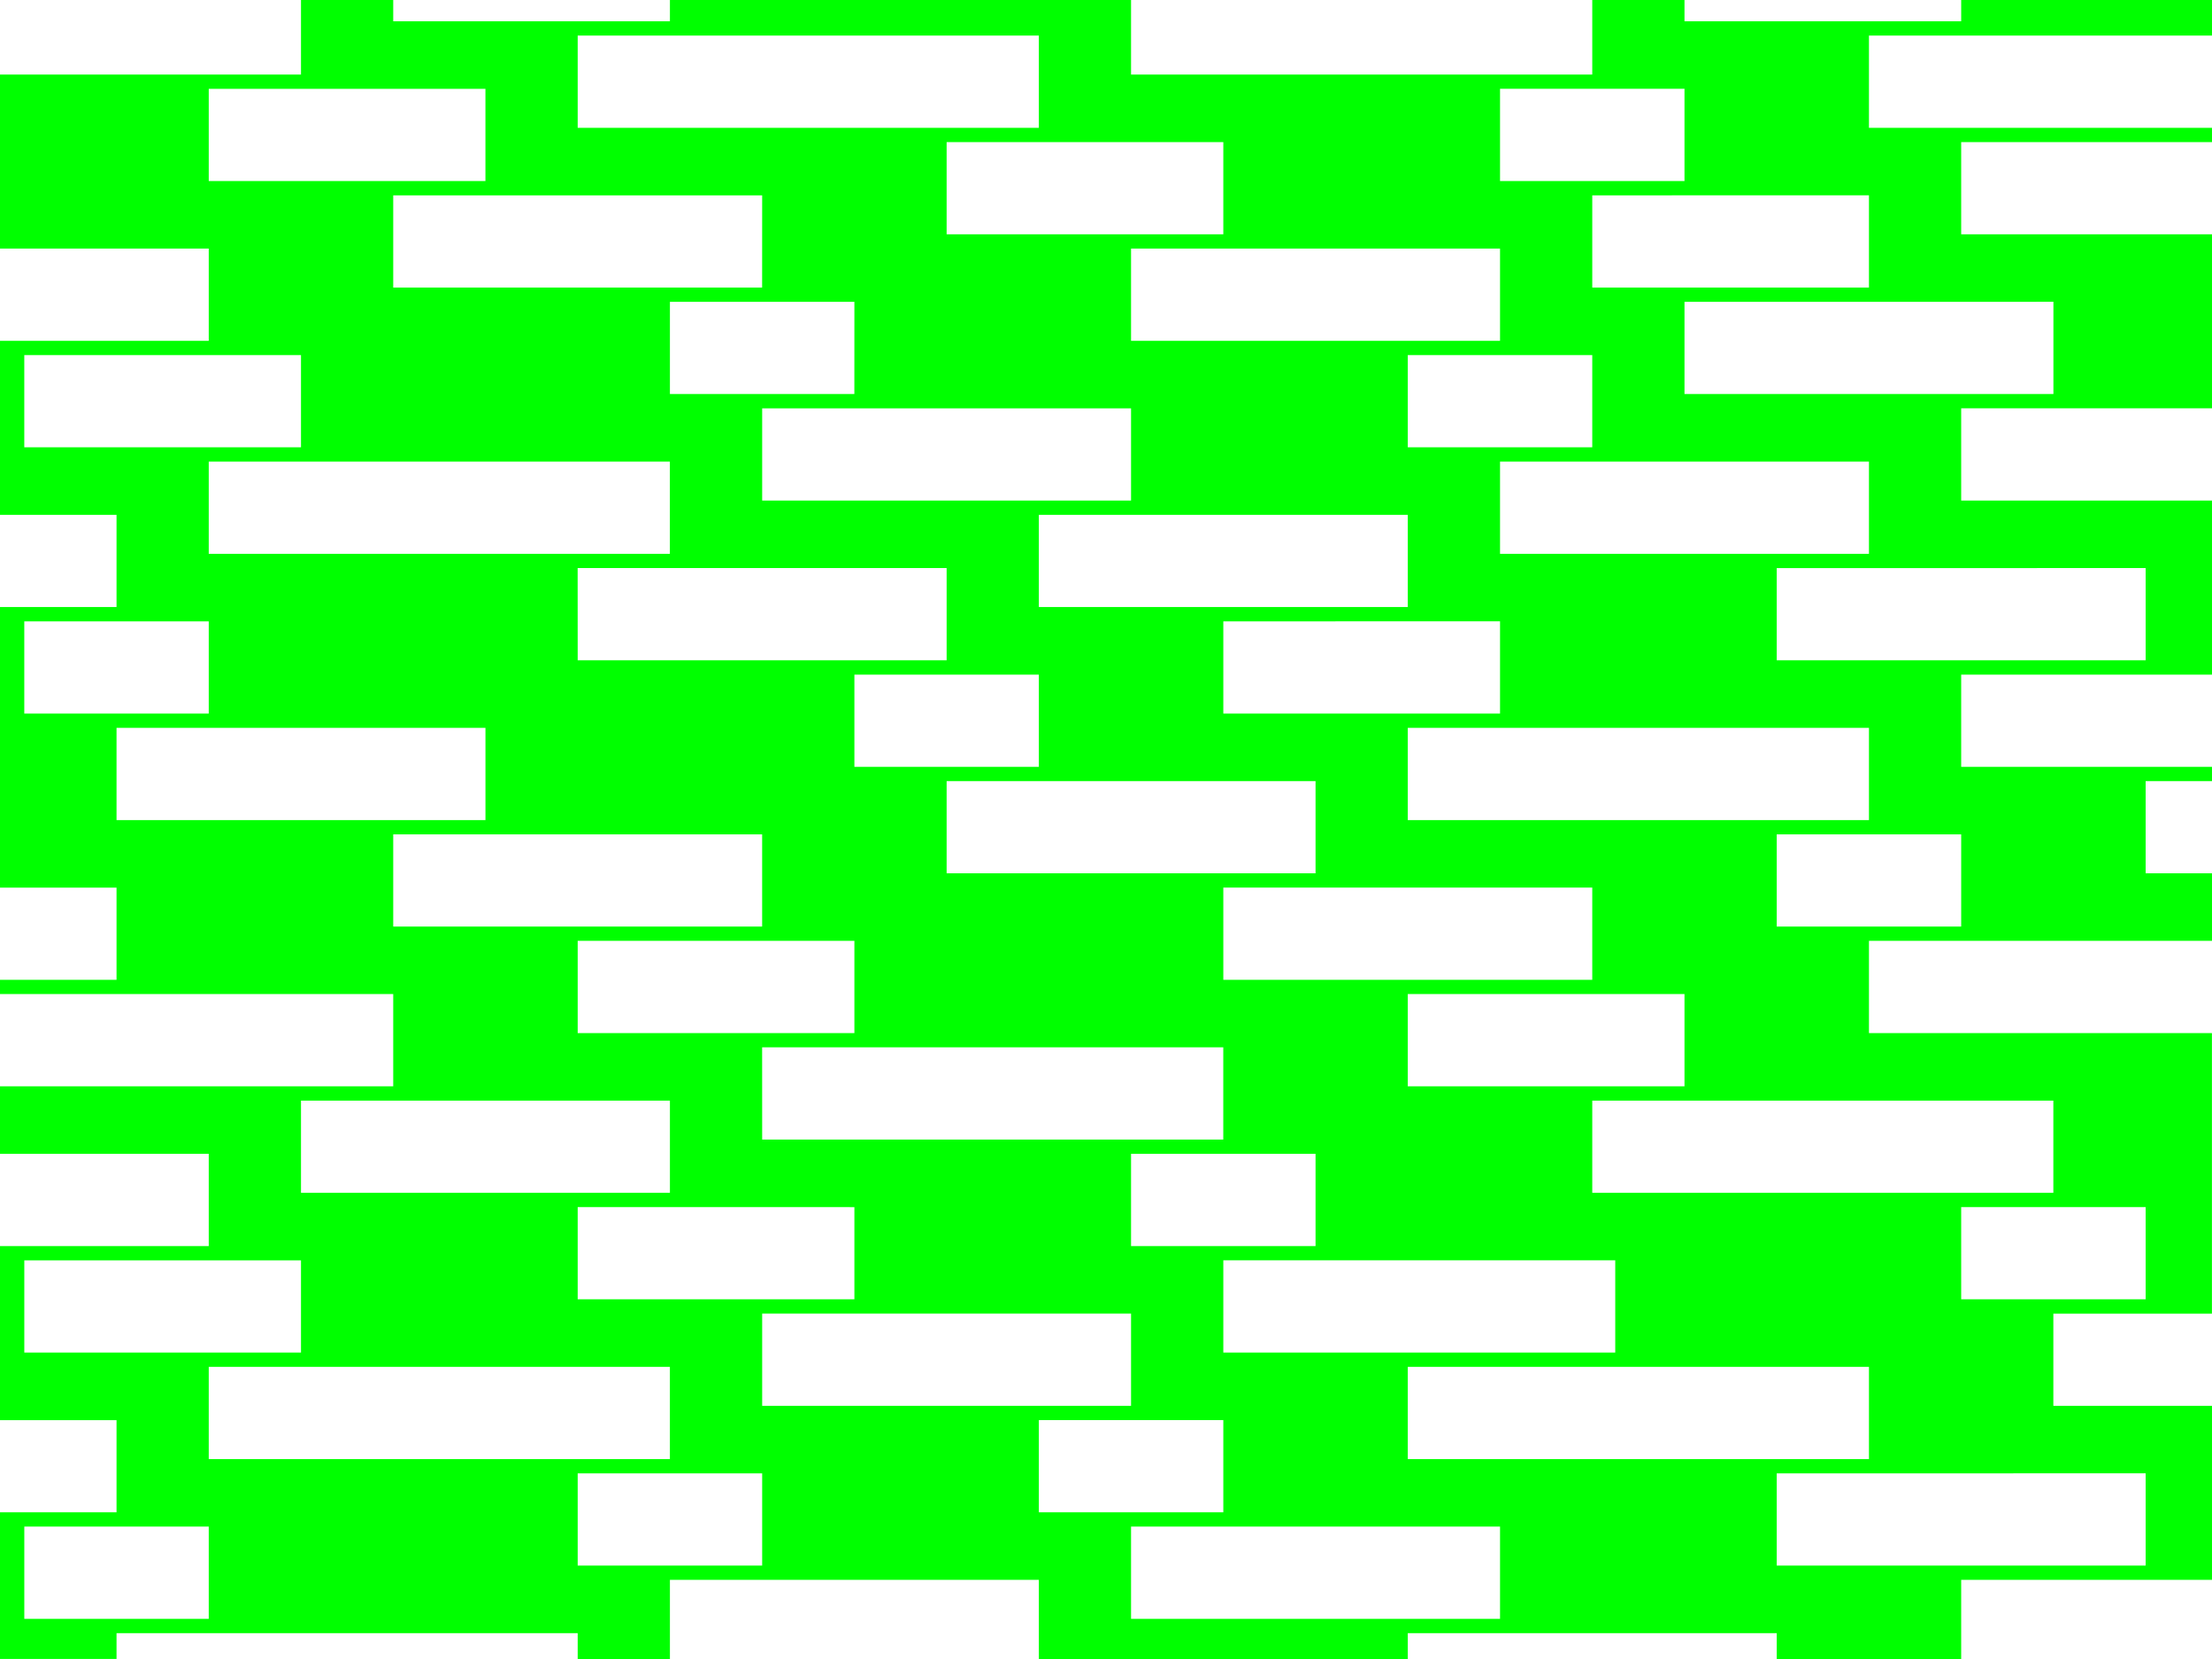
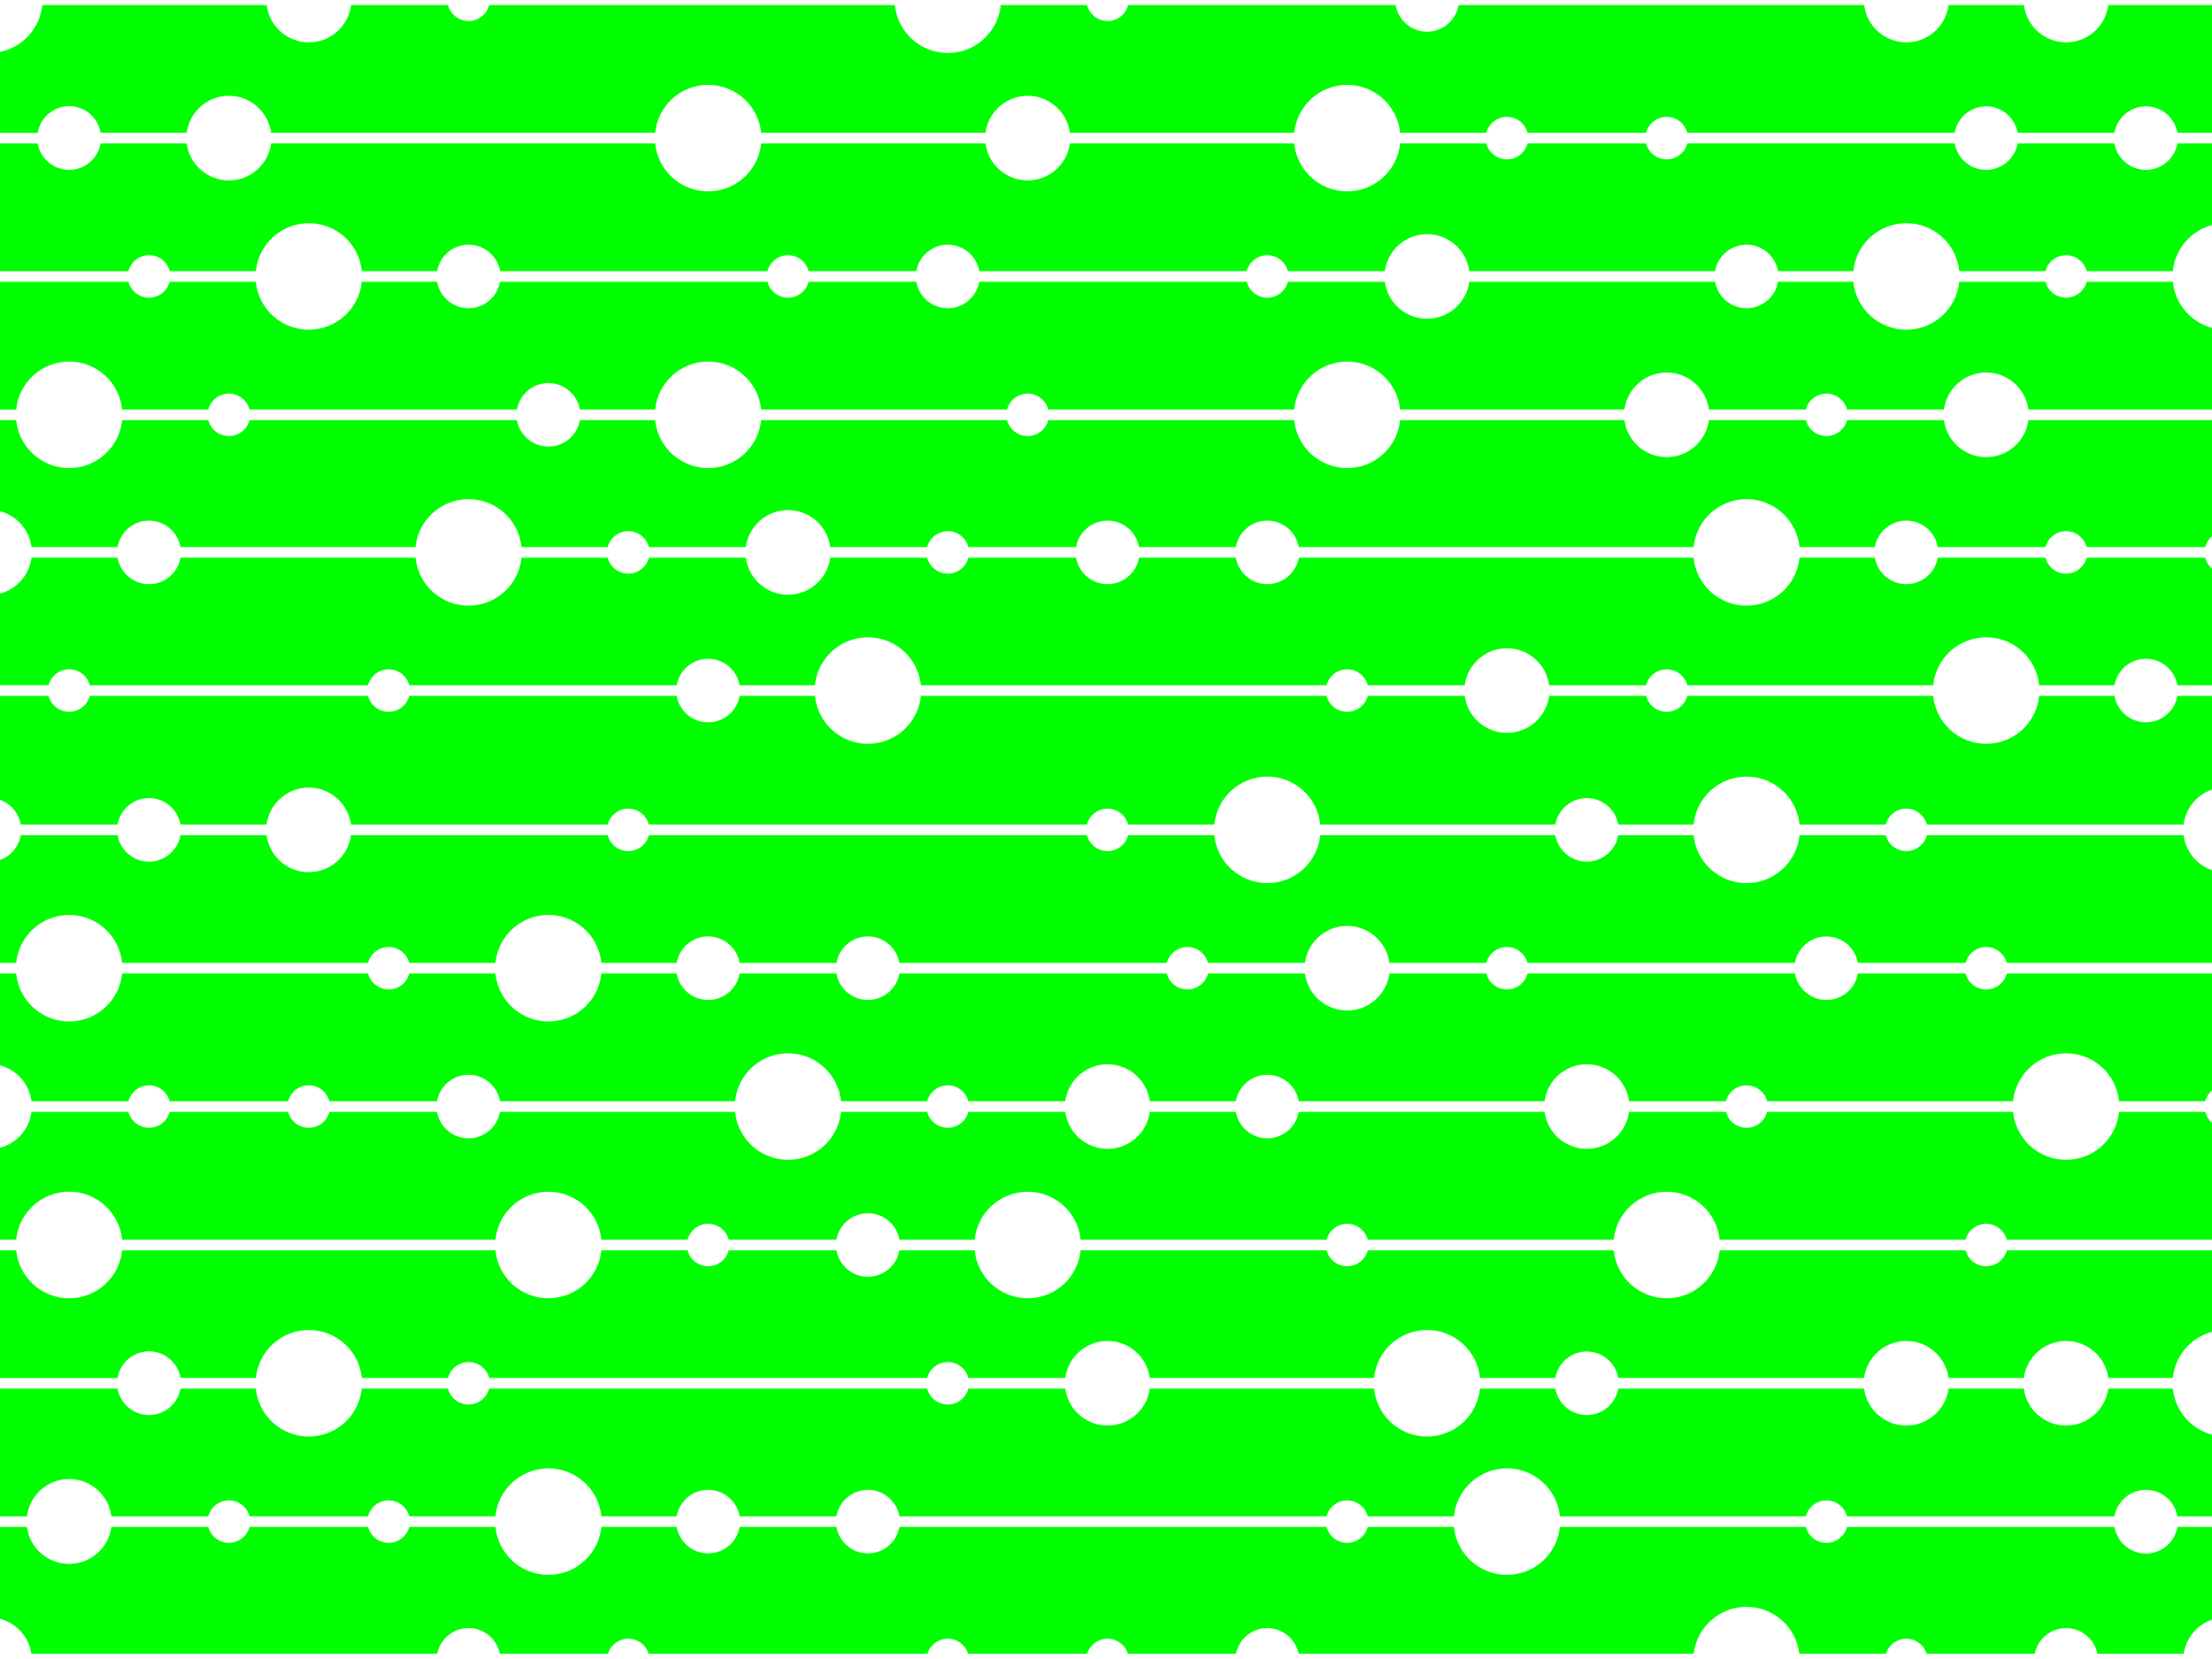
<svg xmlns="http://www.w3.org/2000/svg" viewBox="0 0 1038.48 778.86">
  <defs>
-     <style>.cls-1{fill:lime;}</style>
+     <style>.cls-1{fill:none;}.cls-2{fill:lime;}</style>
  </defs>
  <g id="Ebene_2" data-name="Ebene 2">
    <g id="Ebene_1-2" data-name="Ebene 1">
-       <path class="cls-1" d="M54.71,710H0v68.82H54.71V766.74h216.5v12.12h43.3V741.71H487.72v37.15h173.2V766.74H834.13v12.12h86.6V741.71h117.75V660H964V616.71h74.45V485H877.43v-43.3h161.05V410h-31.15V366.71h31.15V360H920.73V316.71h117.75V235H920.73v-43.3h117.75V110H920.73V66.71h117.75V60H877.43V16.71h161.05V0H920.73V10H790.83V0h-43.3V35H531V0H314.51V10H184.61V0h-43.3V35H0v81.69H98V160H0v81.69H54.71V285H0V416.71H54.71V460H0v6.69H184.61V510H0v31.69H98V585H0v81.72H54.71ZM98,760H11.41v-43.3H98Zm0-75V641.71h216.5V685ZM444.42,366.71h173.2V410H444.42ZM401.12,360V316.71h86.6V360Zm173.2,56.69H747.53V460H574.32Zm43.3,125V585H531V541.71Zm-43.3,50h184V635h-184Zm86.6-125H790.83V510H660.92Zm0-81.69V341.71H877.43V385Zm86.61-175H660.92V166.71h86.61Zm129.9,6.69V260H704.23V216.71Zm-173.2,75V335H574.32V291.71ZM660.92,285H487.72V241.71h173.2ZM531,235H357.82V191.71H531Zm-129.9-50H314.51V141.71h86.61Zm-43.3-50H184.61V91.71H357.82Zm-43.31,81.69V260H98V216.71Zm-43.3,50H444.42V310H271.21Zm86.61,225h216.5V535H357.82ZM271.21,485V441.71H401.12V485Zm129.91,81.72V610H271.21v-43.3ZM357.82,735H271.21V691.71h86.61Zm0-75v-43.3H531V660Zm129.9,6.7h86.6V710h-86.6ZM704.23,760H531v-43.3H704.23Zm-43.31-75V641.71H877.43V685Zm346.41,6.69V735H834.13V691.71Zm0-81.69h-86.6V566.71h86.6ZM964,516.71V560H747.53V516.71ZM920.73,435h-86.6V391.71h86.6Zm86.6-168.31V310H834.13V266.71Zm-43.3-125V185H790.83V141.71Zm-86.6-50V135H747.53V91.71Zm-173.2-50h86.6V85h-86.6Zm0,118.31H531V116.71H704.23ZM574.32,66.71V110H444.42V66.71Zm-303.11-50H487.72V60H271.21ZM98,41.71h129.9V85H98ZM11.4,210v-43.3H141.31V210Zm0,125V291.71H98V335Zm43.31,6.69h173.2V385H54.71ZM184.61,435V391.71h173.2V435Zm-43.3,81.72h173.2V560H141.31ZM11.41,635V591.71h129.9V635Z" />
+       <path class="cls-1" d="M70,664.41a15,15,0,0,0,14.78-12.5h35.35a25,25,0,0,0,49.75,0h40.45a10,10,0,0,0,19.35,0H435.29a10,10,0,0,0,19.35,0h45.5a20,20,0,0,0,39.65,0h105.3a25,25,0,0,0,49.75,0h35.35a15,15,0,0,0,29.55,0h115.4a20,20,0,0,0,39.65,0h35.35a20,20,0,0,0,39.65,0h30.3a25,25,0,0,0,18.39,21.64V625.26a25,25,0,0,0-18.39,21.65h-30.3a20,20,0,0,0-39.65,0H914.79a20,20,0,0,0-39.65,0H759.74a15,15,0,0,0-29.55,0H694.84a25,25,0,0,0-49.75,0H539.79a20,20,0,0,0-39.65,0h-45.5a10,10,0,0,0-19.35,0H229.64a10,10,0,0,0-19.35,0H169.84a25,25,0,0,0-49.75,0H84.74a15,15,0,0,0-29.55,0H0v5H55.19A15,15,0,0,0,70,664.41Z" />
+       <path class="cls-1" d="M14.79,261.84h40.4a15,15,0,0,0,29.55,0H195.09a25,25,0,0,0,49.75,0h40.45a10,10,0,0,0,19.35,0h45.5a20,20,0,0,0,39.65,0h45.5a10,10,0,0,0,19.35,0h50.55a15,15,0,0,0,29.55,0h45.45a15,15,0,0,0,29.55,0H795.09a25,25,0,0,0,49.75,0h35.35a15,15,0,0,0,29.55,0h50.55a10,10,0,0,0,19.35,0h55.65a10.06,10.06,0,0,0,3.19,5.1v-15.2a10,10,0,0,0-3.19,5.1H979.64a10,10,0,0,0-19.35,0H909.74a15,15,0,0,0-29.55,0H844.84a25,25,0,0,0-49.75,0H609.74a15,15,0,0,0-29.55,0H534.74a15,15,0,0,0-29.55,0H454.64a10,10,0,0,0-19.35,0h-45.5a20,20,0,0,0-39.65,0h-45.5a10,10,0,0,0-19.35,0H244.84a25,25,0,0,0-49.75,0H84.74a15,15,0,0,0-29.55,0H14.79A20,20,0,0,0,0,240v38.68A20,20,0,0,0,14.79,261.84Z" />
+       <path class="cls-1" d="M32.46,334.2a10,10,0,0,0,9.68-7.5H172.79a10,10,0,0,0,19.35,0H317.69a15,15,0,0,0,29.55,0h35.35a25,25,0,0,0,49.75,0H622.79a10,10,0,0,0,19.35,0h45.5a20,20,0,0,0,39.65,0h45.5a10,10,0,0,0,19.35,0H907.59a25,25,0,0,0,49.75,0h35.35a15,15,0,0,0,29.55,0h16.24v-5h-16.24a15,15,0,0,0-29.55,0H957.34a25,25,0,0,0-49.75,0H792.14a10,10,0,0,0-19.35,0h-45.5a20,20,0,0,0-39.65,0h-45.5a10,10,0,0,0-19.35,0H432.34a25,25,0,0,0-49.75,0H347.24a15,15,0,0,0-29.55,0H192.14a10,10,0,0,0-19.35,0H42.14a10,10,0,0,0-19.35,0H0v5H22.79A10,10,0,0,0,32.46,334.2Z" />
+       <path class="cls-1" d="M32.46,609.46A25,25,0,0,0,57.34,587H232.59a25,25,0,0,0,49.75,0h40.45a10,10,0,0,0,19.35,0h50.55a15,15,0,0,0,29.55,0h35.35a25,25,0,0,0,49.75,0H622.79a10,10,0,0,0,19.35,0H757.59a25,25,0,0,0,49.75,0H922.79a10,10,0,0,0,19.35,0h96.34v-5H942.13a10,10,0,0,0-19.34,0H807.34a25,25,0,0,0-49.75,0H642.13a10,10,0,0,0-19.34,0H507.34a25,25,0,0,0-49.75,0H422.24a15,15,0,0,0-29.55,0H342.13a10,10,0,0,0-19.34,0H282.34a25,25,0,0,0-49.75,0H57.34a25,25,0,0,0-49.75,0H0v5H7.59A25,25,0,0,0,32.46,609.46Z" />
+       <path class="cls-1" d="M1025.21,776.36H984.67a15,15,0,0,0-29.41,0H904.52a10,10,0,0,0-19.11,0H844.78a25,25,0,0,0-49.64,0H609.67a15,15,0,0,0-29.41,0H529.52a10,10,0,0,0-19.11,0H454.52a10,10,0,0,0-19.11,0H304.52a10,10,0,0,0-19.11,0H234.67a15,15,0,0,0-29.41,0H14.72A20,20,0,0,0,0,760v18.89H1038.48V760.41A20,20,0,0,0,1025.21,776.36Z" />
+       <path class="cls-1" d="M1022.24,711.86a15,15,0,0,0-29.55,0H867.13a10,10,0,0,0-19.34,0H732.34a25,25,0,0,0-49.75,0H642.13a10,10,0,0,0-19.34,0H422.24a15,15,0,0,0-29.55,0H347.24a15,15,0,0,0-29.55,0H282.34a25,25,0,0,0-49.75,0H192.14a10,10,0,0,0-19.35,0H117.14a10,10,0,0,0-19.35,0H52.29a20,20,0,0,0-39.65,0H0v5H12.64a20,20,0,0,0,39.65,0h45.5a10,10,0,0,0,19.35,0h55.65a10,10,0,0,0,19.35,0h40.45a25,25,0,0,0,49.75,0h35.35a15,15,0,0,0,29.55,0h45.45a15,15,0,0,0,29.55,0H622.79a10,10,0,0,0,19.35,0h40.45a25,25,0,0,0,49.75,0H847.79a10,10,0,0,0,19.35,0H992.69a15,15,0,0,0,29.55,0h16.24v-5Z" />
+       <path class="cls-1" d="M70,139.79a10,10,0,0,0,9.68-7.5h40.45a25,25,0,0,0,49.75,0h35.35a15,15,0,0,0,29.55,0H360.29a10,10,0,0,0,19.35,0h50.55a15,15,0,0,0,29.55,0H585.29a10,10,0,0,0,19.35,0h45.5a20,20,0,0,0,39.65,0h115.4a15,15,0,0,0,29.55,0h35.35a25,25,0,0,0,49.75,0h40.45a10,10,0,0,0,19.35,0h40.45a25,25,0,0,0,18.39,21.65V105.65a25,25,0,0,0-18.39,21.64H979.64a10,10,0,0,0-19.35,0H919.84a25,25,0,0,0-49.75,0H834.74a15,15,0,0,0-29.55,0H689.79a20,20,0,0,0-39.65,0h-45.5a10,10,0,0,0-19.35,0H459.74a15,15,0,0,0-29.55,0H379.64a10,10,0,0,0-19.35,0H234.74a15,15,0,0,0-29.55,0H169.84a25,25,0,0,0-49.75,0H79.64a10,10,0,0,0-19.35,0H0v5H60.29A10,10,0,0,0,70,139.79Z" />
+       <path class="cls-1" d="M9.74,392.1H55.19a15,15,0,0,0,29.55,0h40.4a20,20,0,0,0,39.65,0h120.5a10,10,0,0,0,19.35,0H510.29a10,10,0,0,0,19.35,0h40.45a25,25,0,0,0,49.75,0H730.19a15,15,0,0,0,29.55,0h35.35a25,25,0,0,0,49.75,0h40.45a10,10,0,0,0,19.35,0h120.5a20,20,0,0,0,13.34,16.41V370.7a20,20,0,0,0-13.34,16.4H904.63a10,10,0,0,0-19.34,0H844.84a25,25,0,0,0-49.75,0H759.74a15,15,0,0,0-29.55,0H619.84a25,25,0,0,0-49.75,0H529.63a10,10,0,0,0-19.34,0H304.63a10,10,0,0,0-19.34,0H164.79a20,20,0,0,0-39.65,0H84.74a15,15,0,0,0-29.55,0H9.74A15,15,0,0,0,0,375.48v28.25A15,15,0,0,0,9.74,392.1Z" />
+       <path class="cls-1" d="M19.84,2.39h105.3A20,20,0,0,0,145,19.89a20,20,0,0,0,19.83-17.5h45.5A10,10,0,0,0,220,9.89a10,10,0,0,0,9.68-7.5H420.09A25,25,0,0,0,445,24.89a25,25,0,0,0,24.88-22.5h40.45A10,10,0,0,0,520,9.89a10,10,0,0,0,9.68-7.5H655.19A15,15,0,0,0,670,14.89a15,15,0,0,0,14.78-12.5h190.4A20,20,0,0,0,895,19.89a20,20,0,0,0,19.83-17.5h35.35A20,20,0,0,0,970,19.89a20,20,0,0,0,19.83-17.5h48.69V0H0V24.38A25,25,0,0,0,19.84,2.39Z" />
+       <path class="cls-1" d="M32.46,479.56a25,25,0,0,0,24.88-22.51H172.79a10,10,0,0,0,19.35,0h40.45a25,25,0,0,0,49.75,0h35.35a15,15,0,0,0,29.55,0h45.45a15,15,0,0,0,29.55,0H547.79a10,10,0,0,0,19.35,0h45.5a20,20,0,0,0,39.65,0h45.5a10,10,0,0,0,19.35,0H842.69a15,15,0,0,0,29.55,0h50.55a10,10,0,0,0,19.35,0h96.34v-5H942.13a10,10,0,0,0-19.34,0H872.24a15,15,0,0,0-29.55,0H717.13a10,10,0,0,0-19.34,0h-45.5a20,20,0,0,0-39.65,0H567.13a10,10,0,0,0-19.34,0H422.24a15,15,0,0,0-29.55,0H347.24a15,15,0,0,0-29.55,0H282.34a25,25,0,0,0-49.75,0H192.14a10,10,0,0,0-19.35,0H57.34a25,25,0,0,0-49.75,0H0v5H7.59A25,25,0,0,0,32.46,479.56Z" />
+       <path class="cls-1" d="M32.46,219.75a25,25,0,0,0,24.88-22.5H97.79a10,10,0,0,0,19.35,0H242.69a15,15,0,0,0,29.55,0h35.35a25,25,0,0,0,49.75,0H472.79a10,10,0,0,0,19.35,0H607.59a25,25,0,0,0,49.75,0h105.3a20,20,0,0,0,39.65,0h45.5a10,10,0,0,0,19.35,0h45.5a20,20,0,0,0,39.65,0h86.19v-5H952.29a20,20,0,0,0-39.65,0h-45.5a10,10,0,0,0-19.35,0h-45.5a20,20,0,0,0-39.65,0H657.34a25,25,0,0,0-49.75,0H492.14a10,10,0,0,0-19.35,0H357.34a25,25,0,0,0-49.75,0H272.24a15,15,0,0,0-29.55,0H117.14a10,10,0,0,0-19.35,0H57.34a25,25,0,0,0-49.75,0H0v5H7.59A25,25,0,0,0,32.46,219.75Z" />
+       <path class="cls-1" d="M32.46,79.84a15,15,0,0,0,14.78-12.5h40.4a20,20,0,0,0,39.65,0h180.3a25,25,0,0,0,49.75,0h105.3a20,20,0,0,0,39.65,0h105.3a25,25,0,0,0,49.75,0h40.45a10,10,0,0,0,19.35,0h55.65a10,10,0,0,0,19.35,0H917.69a15,15,0,0,0,29.55,0h45.45a15,15,0,0,0,29.55,0h16.24v-5h-16.24a15,15,0,0,0-29.55,0H947.24a15,15,0,0,0-29.55,0H792.14a10,10,0,0,0-19.35,0H717.14a10,10,0,0,0-19.35,0H657.34a25,25,0,0,0-49.75,0H502.29a20,20,0,0,0-39.65,0H357.34a25,25,0,0,0-49.75,0H127.29a20,20,0,0,0-39.65,0H47.24a15,15,0,0,0-29.55,0H0v5H17.69A15,15,0,0,0,32.46,79.84Z" />
+       <path class="cls-1" d="M14.79,522h45.5a10,10,0,0,0,19.35,0h55.65a10,10,0,0,0,19.35,0h50.55a15,15,0,0,0,29.55,0H345.09a25,25,0,0,0,49.75,0h40.45a10,10,0,0,0,19.35,0h45.5a20,20,0,0,0,39.65,0h40.4a15,15,0,0,0,29.55,0h115.4a20,20,0,0,0,39.65,0h45.5a10,10,0,0,0,19.35,0H945.09a25,25,0,0,0,49.75,0h40.45a10,10,0,0,0,3.19,5.1V511.9a10.1,10.1,0,0,0-3.19,5.1H994.84a25,25,0,0,0-49.75,0H829.64a10,10,0,0,0-19.35,0h-45.5a20,20,0,0,0-39.65,0H609.74a15,15,0,0,0-29.55,0h-40.4a20,20,0,0,0-39.65,0h-45.5a10,10,0,0,0-19.35,0H394.84a25,25,0,0,0-49.75,0H234.74a15,15,0,0,0-29.55,0H154.64a10,10,0,0,0-19.35,0H79.64a10,10,0,0,0-19.35,0H14.79A20,20,0,0,0,0,500.16v38.68A20,20,0,0,0,14.79,522Z" />
+       <path class="cls-2" d="M32.46,559.46A25,25,0,0,1,57.34,582H232.59a25,25,0,0,1,49.75,0h40.45a10,10,0,0,1,19.34,0h50.56a15,15,0,0,1,29.55,0h35.35a25,25,0,0,1,49.75,0H622.79a10,10,0,0,1,19.34,0H757.59a25,25,0,0,1,49.75,0H922.79a10,10,0,0,1,19.34,0h96.35V527.1a10,10,0,0,1-3.19-5.1H994.84a25,25,0,0,1-49.75,0H829.64a10,10,0,0,1-19.35,0h-45.5a20,20,0,0,1-39.65,0H609.74a15,15,0,0,1-29.55,0h-40.4a20,20,0,0,1-39.65,0h-45.5a10,10,0,0,1-19.35,0H394.84a25,25,0,0,1-49.75,0H234.74a15,15,0,0,1-29.55,0H154.64a10,10,0,0,1-19.35,0H79.64a10,10,0,0,1-19.35,0H14.79A20,20,0,0,1,0,538.84V582H7.59A25,25,0,0,1,32.46,559.46Z" />
+       <path class="cls-2" d="M14.79,517h45.5a10,10,0,0,1,19.35,0h55.65a10,10,0,0,1,19.35,0h50.55a15,15,0,0,1,29.55,0H345.09a25,25,0,0,1,49.75,0h40.45a10,10,0,0,1,19.35,0h45.5a20,20,0,0,1,39.65,0h40.4a15,15,0,0,1,29.55,0h115.4a20,20,0,0,1,39.65,0h45.5a10,10,0,0,1,19.35,0H945.09a25,25,0,0,1,49.75,0h40.45a10.1,10.1,0,0,1,3.19-5.1V457.05H942.14a10,10,0,0,1-19.35,0H872.24a15,15,0,0,1-29.55,0H717.14a10,10,0,0,1-19.35,0h-45.5a20,20,0,0,1-39.65,0h-45.5a10,10,0,0,1-19.35,0H422.24a15,15,0,0,1-29.55,0H347.24a15,15,0,0,1-29.55,0H282.34a25,25,0,0,1-49.75,0H192.14a10,10,0,0,1-19.35,0H57.34a25,25,0,0,1-49.75,0H0v43.11A20,20,0,0,1,14.79,517Z" />
+       <path class="cls-2" d="M32.46,694.36a20,20,0,0,1,19.83,17.5h45.5a10,10,0,0,1,19.35,0h55.65a10,10,0,0,1,19.35,0h40.45a25,25,0,0,1,49.75,0h35.35a15,15,0,0,1,29.55,0h45.45a15,15,0,0,1,29.55,0H622.79a10,10,0,0,1,19.34,0h40.46a25,25,0,0,1,49.75,0H847.79a10,10,0,0,1,19.34,0H992.69a15,15,0,0,1,29.55,0h16.24V673.55a25,25,0,0,1-18.39-21.64h-30.3a20,20,0,0,1-39.65,0H914.79a20,20,0,0,1-39.65,0H759.74a15,15,0,0,1-29.55,0H694.84a25,25,0,0,1-49.75,0H539.79a20,20,0,0,1-39.65,0h-45.5a10,10,0,0,1-19.35,0H229.64a10,10,0,0,1-19.35,0H169.84a25,25,0,0,1-49.75,0H84.74a15,15,0,0,1-29.55,0H0v60H12.64A20,20,0,0,1,32.46,694.36Z" />
+       <path class="cls-2" d="M70,634.41a15,15,0,0,1,14.78,12.5h35.35a25,25,0,0,1,49.75,0h40.45a10,10,0,0,1,19.35,0H435.29a10,10,0,0,1,19.35,0h45.5a20,20,0,0,1,39.65,0h105.3a25,25,0,0,1,49.75,0h35.35a15,15,0,0,1,29.55,0h115.4a20,20,0,0,1,39.65,0h35.35a20,20,0,0,1,39.65,0h30.3a25,25,0,0,1,18.39-21.65V587H942.14a10,10,0,0,1-19.35,0H807.34a25,25,0,0,1-49.75,0H642.14a10,10,0,0,1-19.35,0H507.34a25,25,0,0,1-49.75,0H422.24a15,15,0,0,1-29.55,0H342.14a10,10,0,0,1-19.35,0H282.34a25,25,0,0,1-49.75,0H57.34a25,25,0,0,1-49.75,0H0v59.95H55.19A15,15,0,0,1,70,634.41Z" />
+       <path class="cls-2" d="M1007.46,729.36a15,15,0,0,1-14.77-12.5H867.14a10,10,0,0,1-19.35,0H732.34a25,25,0,0,1-49.75,0H642.14a10,10,0,0,1-19.35,0H422.24a15,15,0,0,1-29.55,0H347.24a15,15,0,0,1-29.55,0H282.34a25,25,0,0,1-49.75,0H192.14a10,10,0,0,1-19.35,0H117.14a10,10,0,0,1-19.35,0H52.29a20,20,0,0,1-39.65,0H0V760a20,20,0,0,1,14.72,16.39H205.26a15,15,0,0,1,29.41,0h50.74a10,10,0,0,1,19.11,0H435.41a10,10,0,0,1,19.11,0h55.89a10,10,0,0,1,19.11,0h50.74a15,15,0,0,1,29.41,0H795.14a25,25,0,0,1,49.64,0h40.63a10,10,0,0,1,19.11,0h50.74a15,15,0,0,1,29.41,0h40.54a20,20,0,0,1,13.27-16V716.86h-16.24A15,15,0,0,1,1007.46,729.36Z" />
+       <path class="cls-2" d="M32.46,429.56a25,25,0,0,1,24.88,22.49H172.79a10,10,0,0,1,19.35,0h40.45a25,25,0,0,1,49.75,0h35.35a15,15,0,0,1,29.55,0h45.45a15,15,0,0,1,29.55,0H547.79a10,10,0,0,1,19.34,0h45.51a20,20,0,0,1,39.65,0h45.5a10,10,0,0,1,19.34,0H842.69a15,15,0,0,1,29.55,0h50.55a10,10,0,0,1,19.34,0h96.35V408.51a20,20,0,0,1-13.34-16.41H904.64a10,10,0,0,1-19.35,0H844.84a25,25,0,0,1-49.75,0H759.74a15,15,0,0,1-29.55,0H619.84a25,25,0,0,1-49.75,0H529.64a10,10,0,0,1-19.35,0H304.64a10,10,0,0,1-19.35,0H164.79a20,20,0,0,1-39.65,0H84.74a15,15,0,0,1-29.55,0H9.74A15,15,0,0,1,0,403.73v48.32H7.59A25,25,0,0,1,32.46,429.56Z" />
+       <path class="cls-2" d="M32.46,169.75a25,25,0,0,1,24.88,22.5H97.79a10,10,0,0,1,19.35,0H242.69a15,15,0,0,1,29.55,0h35.35a25,25,0,0,1,49.75,0H472.79a10,10,0,0,1,19.35,0H607.59a25,25,0,0,1,49.75,0h105.3a20,20,0,0,1,39.65,0h45.5a10,10,0,0,1,19.35,0h45.5a20,20,0,0,1,39.65,0h86.19V153.94a25,25,0,0,1-18.39-21.65H979.64a10,10,0,0,1-19.35,0H919.84a25,25,0,0,1-49.75,0H834.74a15,15,0,0,1-29.55,0H689.79a20,20,0,0,1-39.65,0h-45.5a10,10,0,0,1-19.35,0H459.74a15,15,0,0,1-29.55,0H379.64a10,10,0,0,1-19.35,0H234.74a15,15,0,0,1-29.55,0H169.84a25,25,0,0,1-49.75,0H79.64a10,10,0,0,1-19.35,0H0v60H7.59A25,25,0,0,1,32.46,169.75Z" />
+       <path class="cls-2" d="M70,119.79a10,10,0,0,1,9.68,7.5h40.45a25,25,0,0,1,49.75,0h35.35a15,15,0,0,1,29.55,0H360.29a10,10,0,0,1,19.35,0h50.55a15,15,0,0,1,29.55,0H585.29a10,10,0,0,1,19.35,0h45.5a20,20,0,0,1,39.65,0h115.4a15,15,0,0,1,29.55,0h35.35a25,25,0,0,1,49.75,0h40.45a10,10,0,0,1,19.35,0h40.45a25,25,0,0,1,18.39-21.64V67.34h-16.24a15,15,0,0,1-29.55,0H947.24a15,15,0,0,1-29.55,0H792.14a10,10,0,0,1-19.35,0H717.14a10,10,0,0,1-19.35,0H657.34a25,25,0,0,1-49.75,0H502.29a20,20,0,0,1-39.65,0H357.34a25,25,0,0,1-49.75,0H127.29a20,20,0,0,1-39.65,0H47.24a15,15,0,0,1-29.55,0H0v60H60.29A10,10,0,0,1,70,119.79Z" />
+       <path class="cls-2" d="M32.46,49.84a15,15,0,0,1,14.78,12.5h40.4a20,20,0,0,1,39.65,0h180.3a25,25,0,0,1,49.75,0h105.3a20,20,0,0,1,39.65,0h105.3a25,25,0,0,1,49.75,0h40.45a10,10,0,0,1,19.35,0h55.65a10,10,0,0,1,19.35,0H917.69a15,15,0,0,1,29.55,0h45.45a15,15,0,0,1,29.55,0h16.24V2.39H989.79A20,20,0,0,1,970,19.89a20,20,0,0,1-19.82-17.5H914.79A20,20,0,0,1,895,19.89a20,20,0,0,1-19.82-17.5H684.74A15,15,0,0,1,670,14.89a15,15,0,0,1-14.77-12.5H529.64A10,10,0,0,1,520,9.89a10,10,0,0,1-9.67-7.5H469.84A25,25,0,0,1,445,24.89a25,25,0,0,1-24.87-22.5H229.64A10,10,0,0,1,220,9.89a10,10,0,0,1-9.67-7.5h-45.5A20,20,0,0,1,145,19.89a20,20,0,0,1-19.82-17.5H19.84A25,25,0,0,1,0,24.38v38H17.69A15,15,0,0,1,32.46,49.84Z" />
+       <path class="cls-2" d="M9.74,387.1H55.19a15,15,0,0,1,29.55,0h40.4a20,20,0,0,1,39.65,0h120.5a10,10,0,0,1,19.34,0H510.29a10,10,0,0,1,19.34,0h40.46a25,25,0,0,1,49.75,0H730.19a15,15,0,0,1,29.55,0h35.35a25,25,0,0,1,49.75,0h40.45a10,10,0,0,1,19.34,0h120.51a20,20,0,0,1,13.34-16.4v-44h-16.24a15,15,0,0,1-29.55,0H957.34a25,25,0,0,1-49.75,0H792.14a10,10,0,0,1-19.35,0h-45.5a20,20,0,0,1-39.65,0h-45.5a10,10,0,0,1-19.35,0H432.34a25,25,0,0,1-49.75,0H347.24a15,15,0,0,1-29.55,0H192.14a10,10,0,0,1-19.35,0H42.14a10,10,0,0,1-19.35,0H0v48.78A15,15,0,0,1,9.74,387.1Z" />
+       <path class="cls-2" d="M14.79,256.84h40.4a15,15,0,0,1,29.55,0H195.09a25,25,0,0,1,49.75,0h40.45a10,10,0,0,1,19.35,0h45.5a20,20,0,0,1,39.65,0h45.5a10,10,0,0,1,19.35,0h50.55a15,15,0,0,1,29.55,0h45.45a15,15,0,0,1,29.55,0H795.09a25,25,0,0,1,49.75,0h35.35a15,15,0,0,1,29.55,0h50.55a10,10,0,0,1,19.35,0h55.65a10,10,0,0,1,3.19-5.1V197.25H952.29a20,20,0,0,1-39.65,0h-45.5a10,10,0,0,1-19.35,0h-45.5a20,20,0,0,1-39.65,0H657.34a25,25,0,0,1-49.75,0H492.14a10,10,0,0,1-19.35,0H357.34a25,25,0,0,1-49.75,0H272.24a15,15,0,0,1-29.55,0H117.14a10,10,0,0,1-19.35,0H57.34a25,25,0,0,1-49.75,0H0V240A20,20,0,0,1,14.79,256.84Z" />
+       <path class="cls-2" d="M32.46,314.2a10,10,0,0,1,9.68,7.5H172.79a10,10,0,0,1,19.35,0H317.69a15,15,0,0,1,29.55,0h35.35a25,25,0,0,1,49.75,0H622.79a10,10,0,0,1,19.35,0h45.5a20,20,0,0,1,39.65,0h45.5a10,10,0,0,1,19.35,0H907.59a25,25,0,0,1,49.75,0h35.35a15,15,0,0,1,29.55,0h16.24V266.94a10.06,10.06,0,0,1-3.19-5.1H979.64a10,10,0,0,1-19.35,0H909.74a15,15,0,0,1-29.55,0H844.84a25,25,0,0,1-49.75,0H609.74a15,15,0,0,1-29.55,0H534.74a15,15,0,0,1-29.55,0H454.64a10,10,0,0,1-19.35,0h-45.5a20,20,0,0,1-39.65,0h-45.5a10,10,0,0,1-19.35,0H244.84a25,25,0,0,1-49.75,0H84.74a15,15,0,0,1-29.55,0H14.79A20,20,0,0,1,0,278.68v43H22.79A10,10,0,0,1,32.46,314.2Z" />
    </g>
  </g>
</svg>
